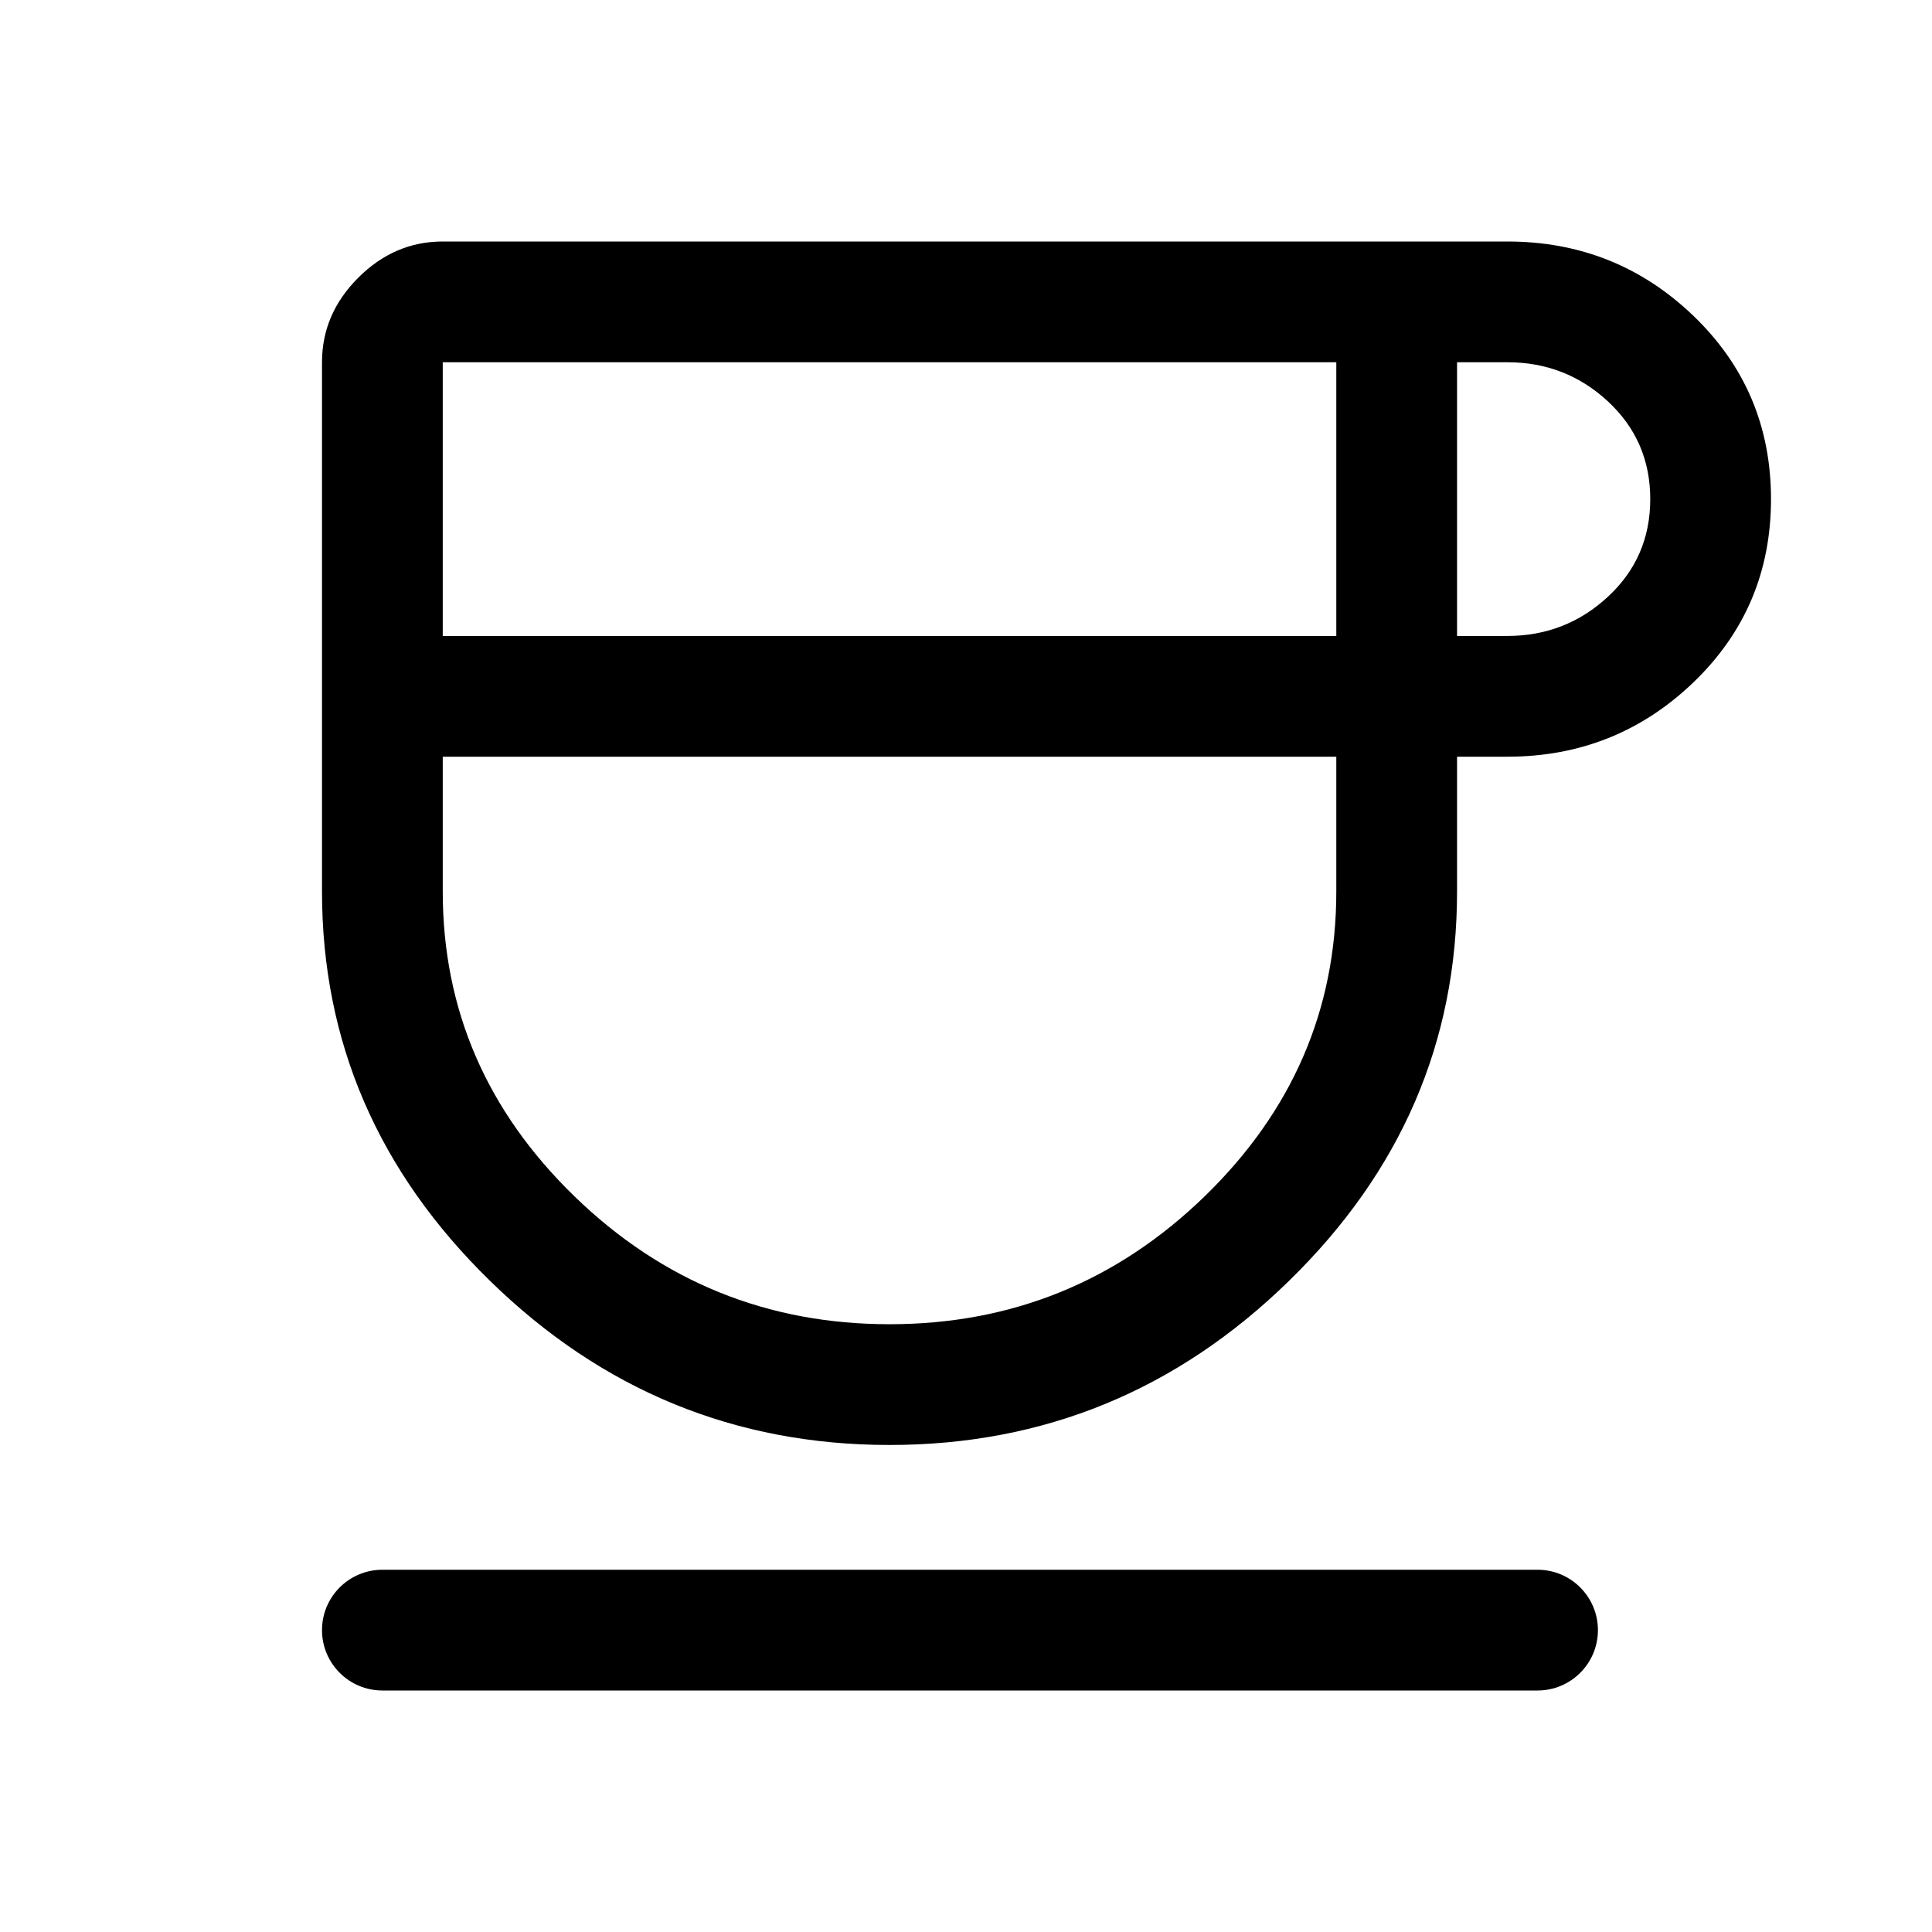
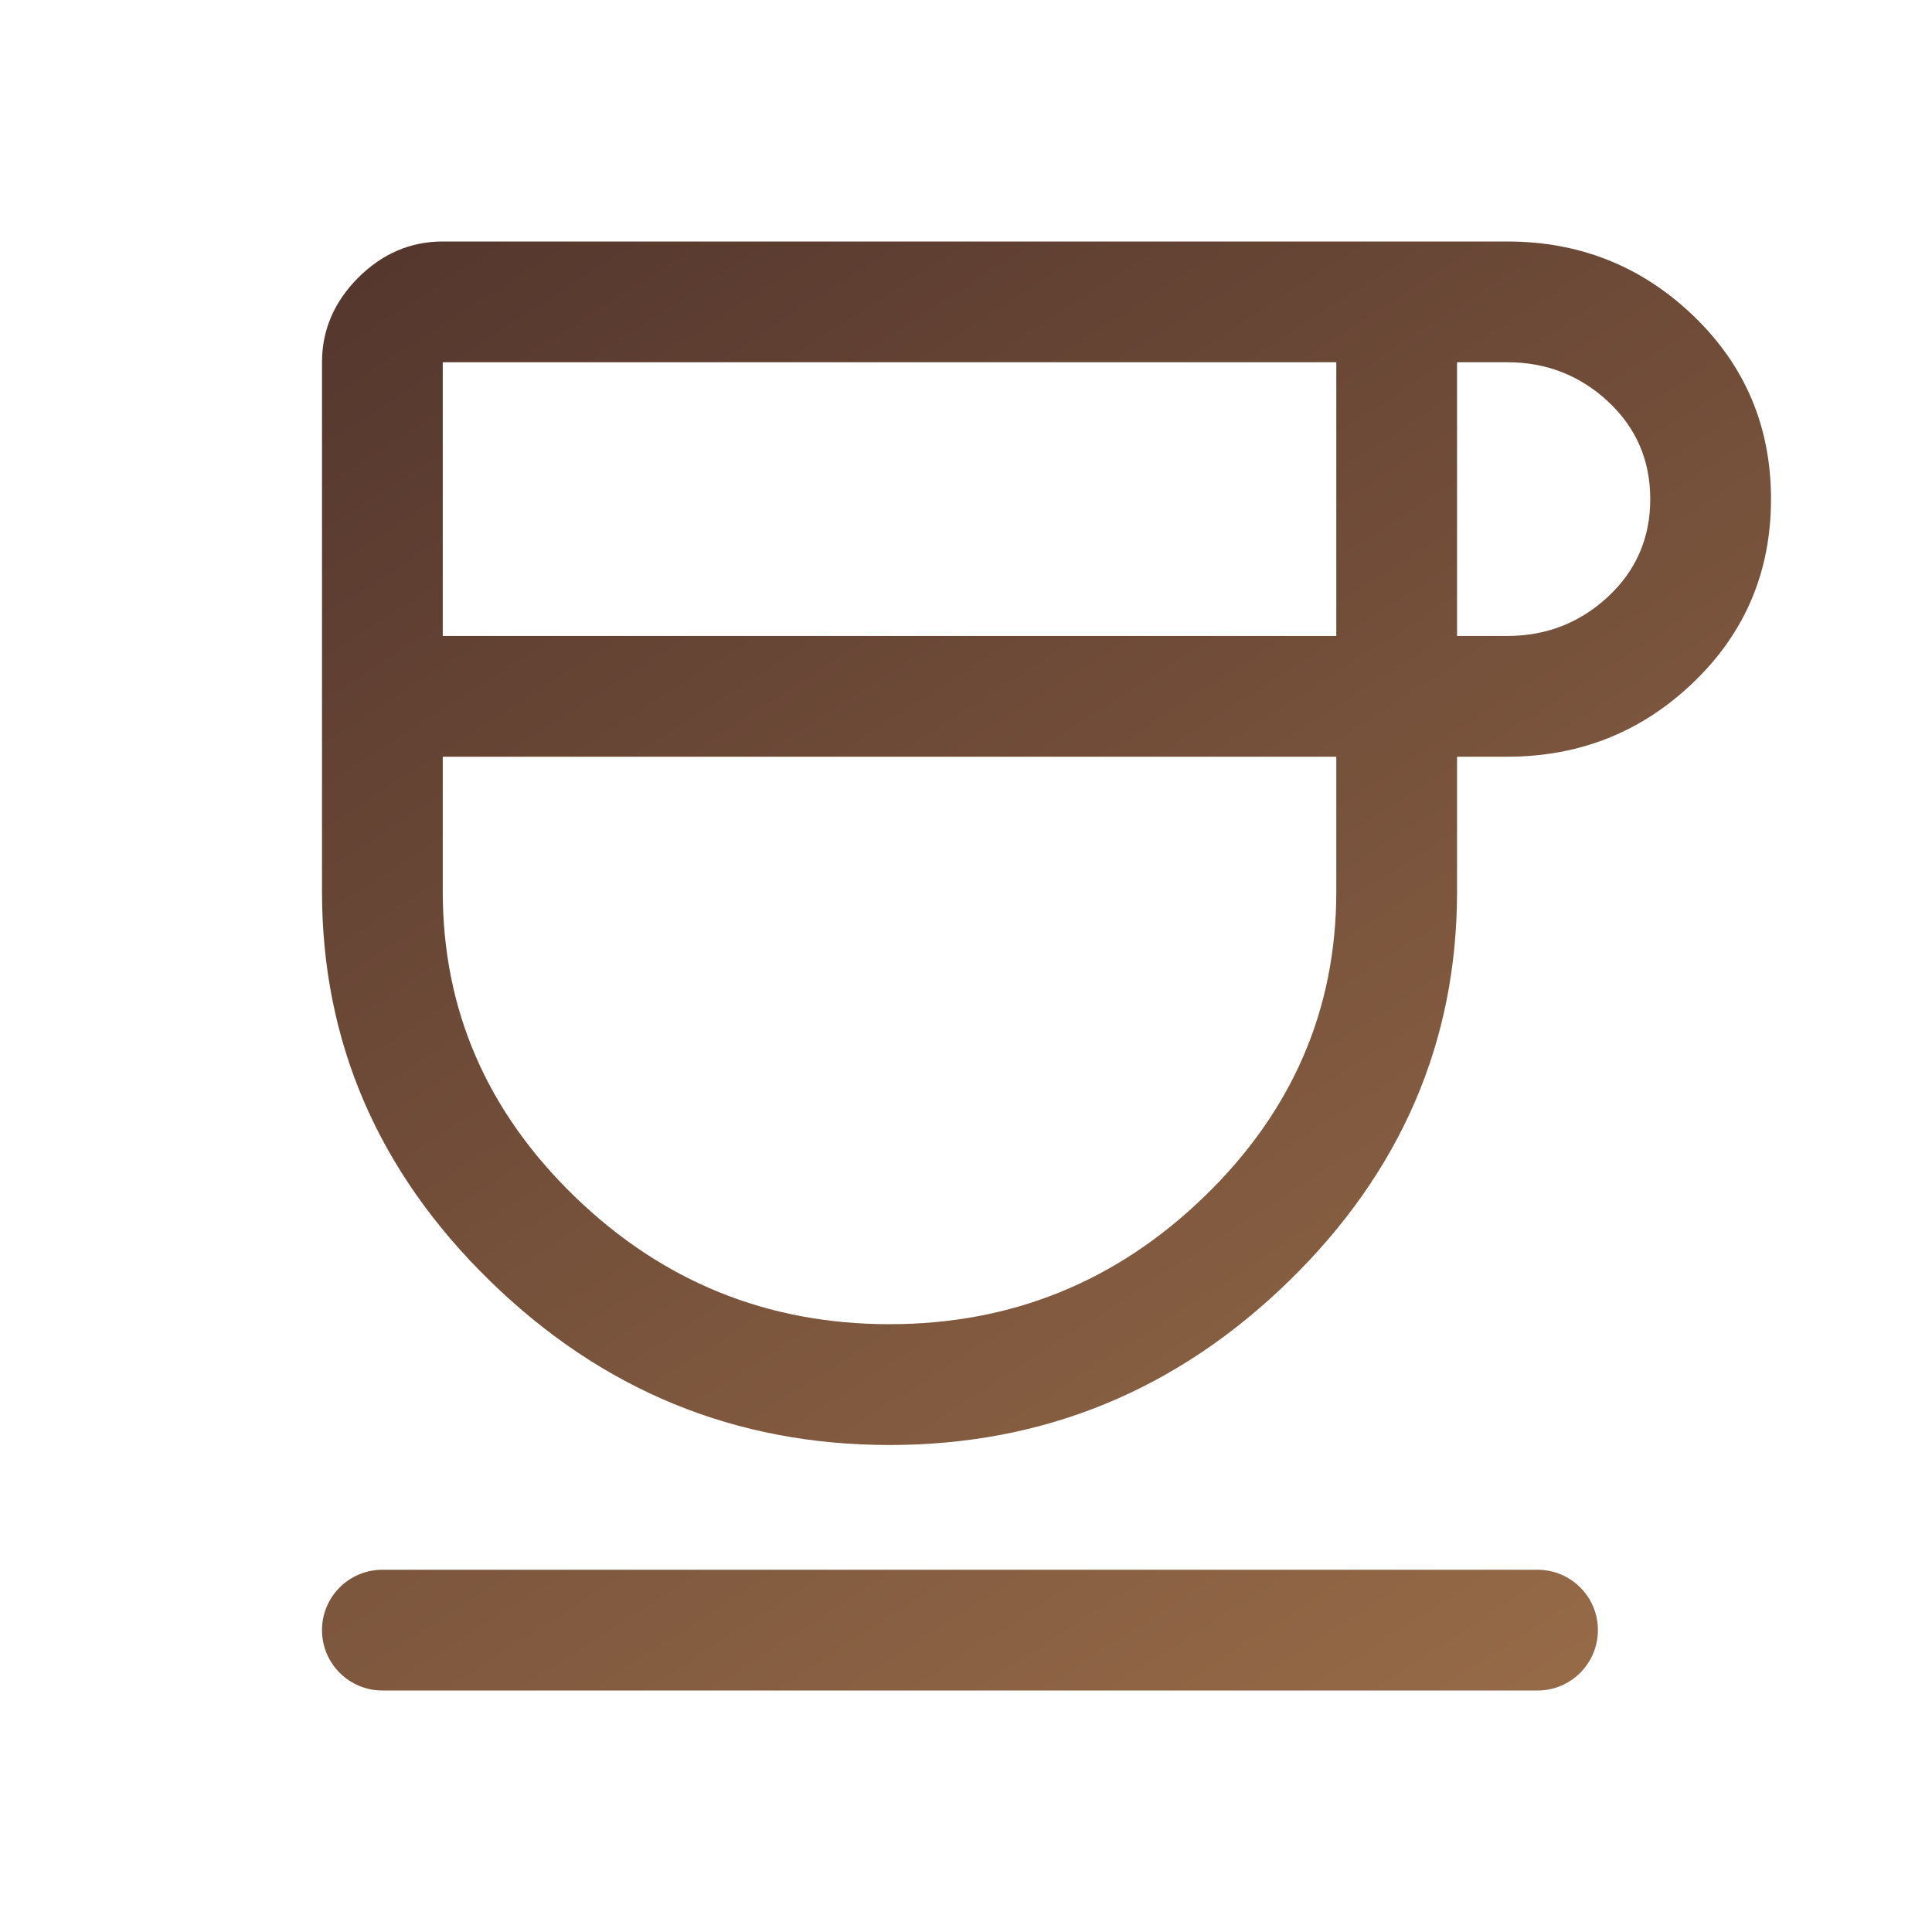
- <svg xmlns="http://www.w3.org/2000/svg" width="24" height="24" viewBox="0 0 24 24" fill="none">
-   <path d="M11.05 17.95C9.133 17.95 7.479 17.271 6.088 15.912C4.696 14.554 4 12.942 4 11.075V4.5C4 4.1 4.15 3.75 4.45 3.45C4.75 3.15 5.1 3 5.5 3H18.725C19.625 3 20.396 3.308 21.038 3.925C21.679 4.542 22 5.3 22 6.2C22 7.1 21.679 7.858 21.038 8.475C20.396 9.092 19.625 9.4 18.725 9.4H18.1V11.075C18.1 12.942 17.404 14.554 16.012 15.912C14.621 17.271 12.967 17.95 11.05 17.95ZM5.5 7.9H16.6V4.5H5.5V7.9ZM11.05 16.45C12.567 16.45 13.871 15.921 14.963 14.863C16.054 13.804 16.6 12.542 16.6 11.075V9.4H5.5V11.075C5.5 12.542 6.046 13.804 7.138 14.863C8.229 15.921 9.533 16.45 11.05 16.45ZM18.1 7.9H18.725C19.208 7.9 19.625 7.737 19.975 7.412C20.325 7.088 20.5 6.683 20.5 6.2C20.5 5.717 20.325 5.312 19.975 4.987C19.625 4.662 19.208 4.5 18.725 4.5H18.1V7.9ZM4.75 21C4.336 21 4 20.664 4 20.25C4 19.836 4.336 19.5 4.75 19.5H19.1C19.514 19.5 19.85 19.836 19.85 20.25C19.85 20.664 19.514 21 19.1 21H4.75Z" fill="#000" />
+ <svg xmlns="http://www.w3.org/2000/svg" width="30" height="30" viewBox="0 0 30 30" fill="none">
+   <path d="M13.812 22.438C11.417 22.438 9.349 21.588 7.609 19.891C5.87 18.193 5 16.177 5 13.844V5.625C5 5.125 5.188 4.688 5.562 4.312C5.938 3.938 6.375 3.75 6.875 3.75H23.406C24.531 3.75 25.495 4.135 26.297 4.906C27.099 5.677 27.5 6.625 27.5 7.75C27.5 8.875 27.099 9.823 26.297 10.594C25.495 11.365 24.531 11.75 23.406 11.75H22.625V13.844C22.625 16.177 21.755 18.193 20.016 19.891C18.276 21.588 16.208 22.438 13.812 22.438ZM6.875 9.875H20.75V5.625H6.875V9.875ZM13.812 20.562C15.708 20.562 17.338 19.901 18.703 18.578C20.068 17.255 20.75 15.677 20.75 13.844V11.75H6.875V13.844C6.875 15.677 7.557 17.255 8.922 18.578C10.287 19.901 11.917 20.562 13.812 20.562ZM22.625 9.875H23.406C24.01 9.875 24.531 9.672 24.969 9.266C25.406 8.859 25.625 8.354 25.625 7.75C25.625 7.146 25.406 6.641 24.969 6.234C24.531 5.828 24.01 5.625 23.406 5.625H22.625V9.875ZM5.938 26.25C5.42 26.25 5 25.83 5 25.312V25.312C5 24.795 5.42 24.375 5.938 24.375H23.875C24.393 24.375 24.812 24.795 24.812 25.312V25.312C24.812 25.83 24.393 26.25 23.875 26.25H5.938Z" fill="url(#paint0_linear_203_541)" />
+   <defs>
+     <linearGradient id="paint0_linear_203_541" x1="50.84" y1="22.121" x2="24.019" y2="-19.555" gradientUnits="userSpaceOnUse">
+       <stop stop-color="#AF7E51" />
+       <stop offset="1" stop-color="#3E2525" />
+     </linearGradient>
+   </defs>
</svg>
